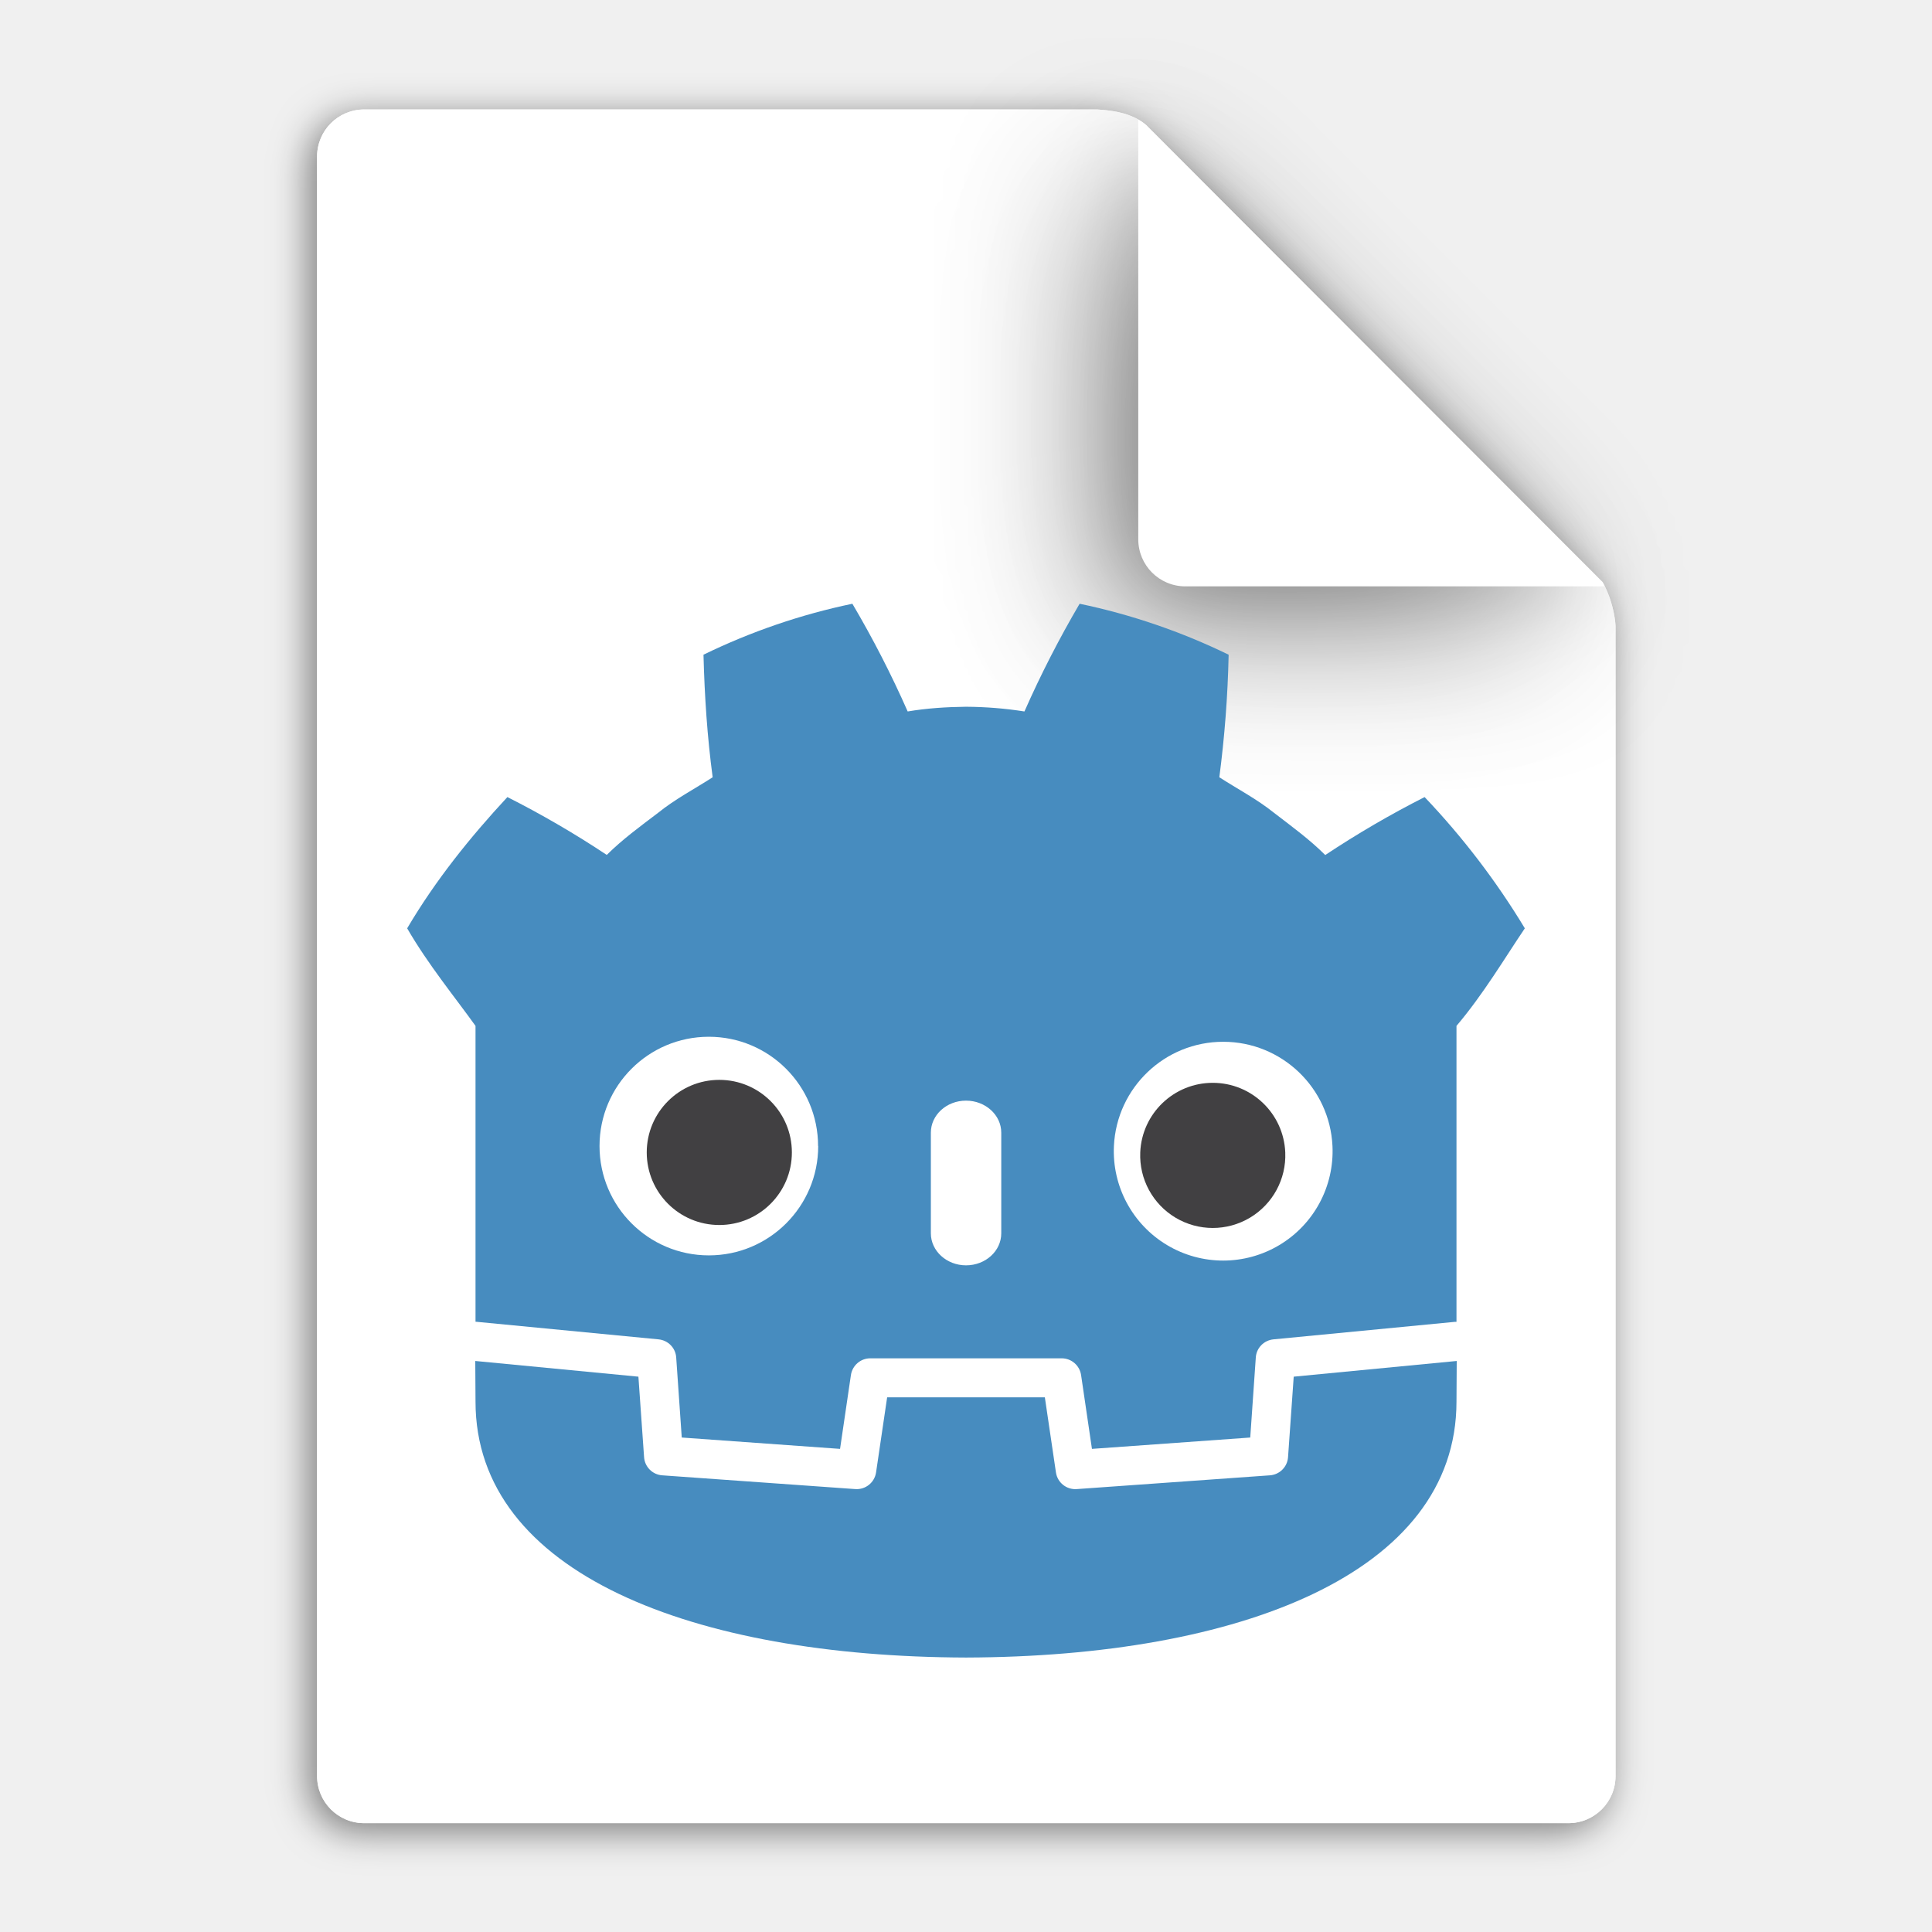
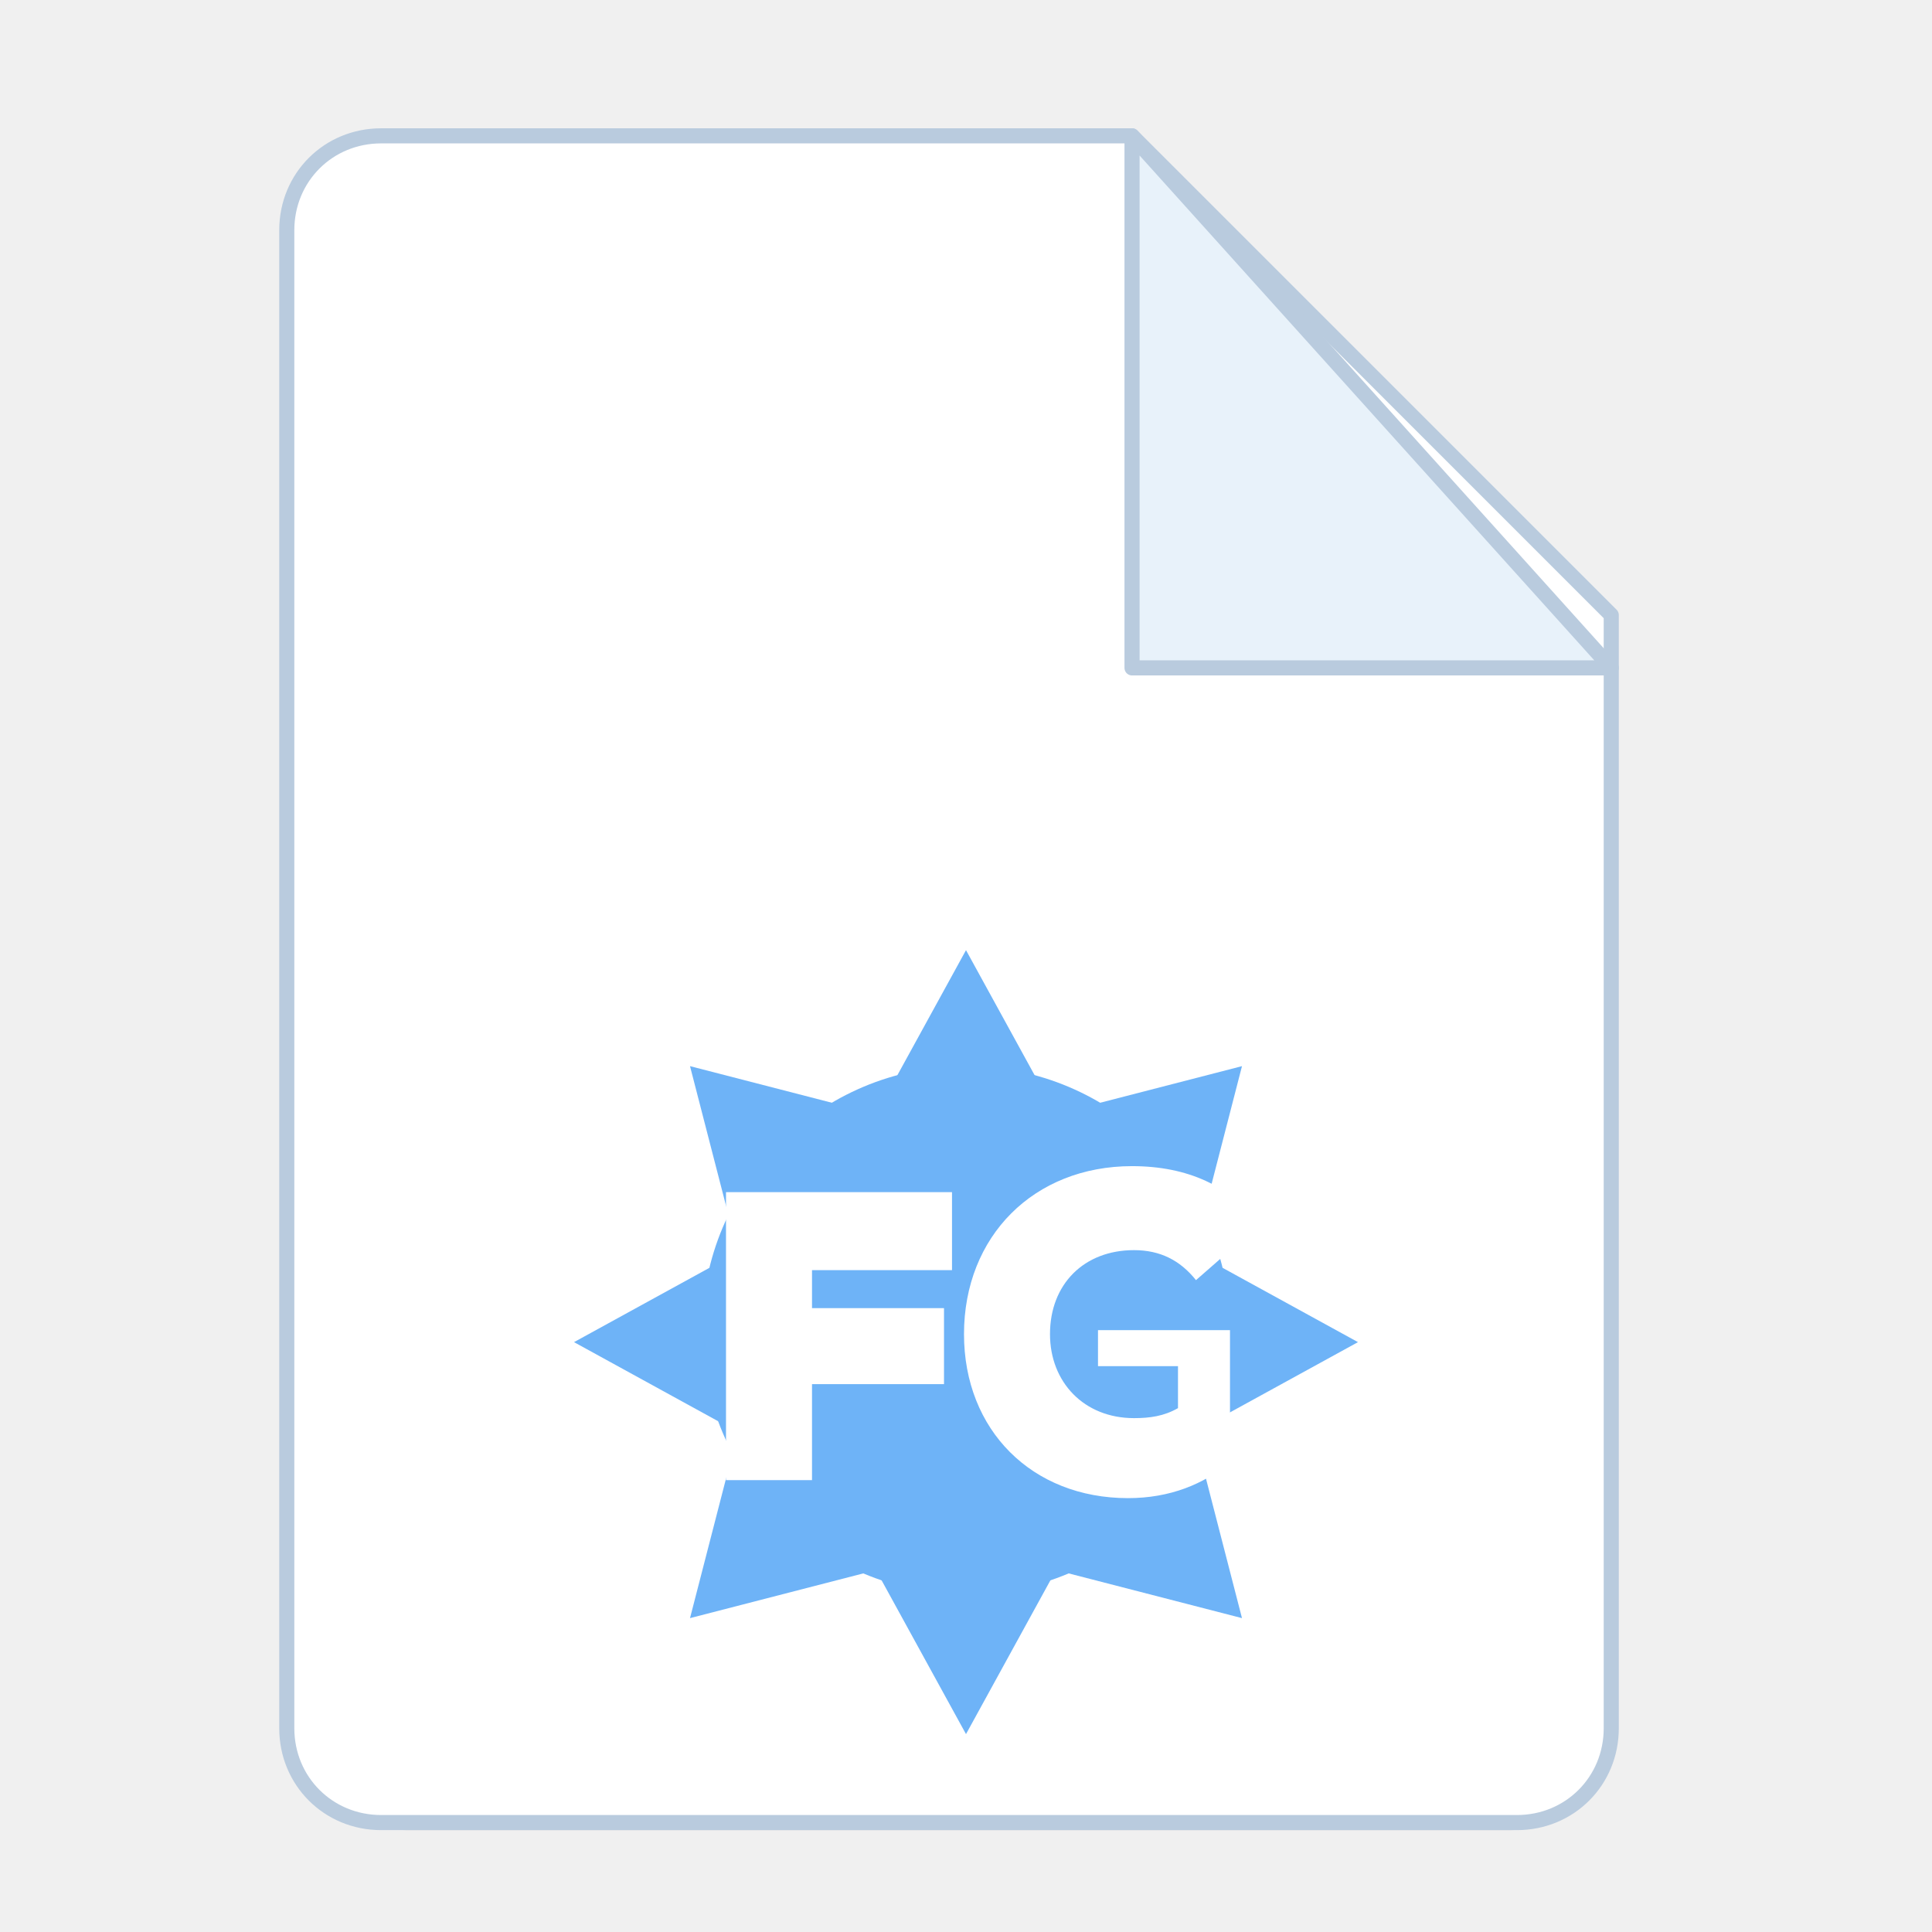
- <svg xmlns="http://www.w3.org/2000/svg" width="16" height="16">
-   <defs>
-     <filter id="a" width="1.076" height="1.057" x="-.041" y="-.026" color-interpolation-filters="sRGB">
-       <feFlood flood-color="#000" flood-opacity=".502" result="flood" />
-       <feGaussianBlur in="SourceGraphic" result="blur" stdDeviation="10" />
-       <feOffset dx="-4" dy="4" in="blur" result="offset" />
-       <feComposite in="flood" in2="offset" operator="in" result="comp1" />
-       <feComposite in="SourceGraphic" in2="comp1" result="comp2" />
-     </filter>
-     <filter id="b" width="2.262" height="2.261" x="-.68" y="-.582" color-interpolation-filters="sRGB">
-       <feFlood flood-color="#000" flood-opacity=".4" result="flood" />
-       <feGaussianBlur in="SourceGraphic" result="blur" stdDeviation="40" />
-       <feOffset dx="-20" dy="20" in="blur" result="offset" />
-       <feComposite in="flood" in2="offset" operator="in" result="comp1" />
-       <feComposite in="SourceGraphic" in2="comp1" result="fbSourceGraphic" />
-       <feColorMatrix in="fbSourceGraphic" result="fbSourceGraphicAlpha" values="0 0 0 -1 0 0 0 0 -1 0 0 0 0 -1 0 0 0 0 1 0" />
-       <feFlood flood-color="#000" flood-opacity=".2" result="flood" />
-       <feGaussianBlur in="fbSourceGraphic" result="blur" stdDeviation="20" />
-       <feOffset dx="-4" dy="4" in="blur" result="offset" />
-       <feComposite in="flood" in2="offset" operator="in" result="comp1" />
-       <feComposite in="fbSourceGraphic" in2="comp1" result="comp2" />
-     </filter>
-   </defs>
-   <path fill="#fff" d="m 193,58 c -13.85,-6.8e-5 -25,11.15 -25,25 v 858 c 0,13.85 11.15,25 25,25 h 638 c 13.85,0 25,-11.15 25,-25 0,0 -0.004,-609.403 -0.006,-609.404 -0.011,-0.54 -0.49,-11.635 -6.799,-23.109 L 727.166,186.282 607.137,66.078 C 600.033,60.162 590.478,58.524 581.41,58.002 Z" filter="url(#a)" transform="scale(.01563)" />
-   <path fill="#fff" d="m 603.107,63.297 c -6.476,-3.684 -14.251,-4.866 -21.697,-5.295 L 193,58 c -13.85,-6.8e-5 -25,11.15 -25,25 v 858 c 0,13.85 11.15,25 25,25 h 638 c 13.85,0 25,-11.15 25,-25 0,0 -0.004,-609.403 -0.006,-609.404 -0.011,-0.505 -0.431,-10.253 -5.654,-20.904 H 628.107 c -13.85,0 -25,-11.15 -25,-25 z" transform="scale(.01563)" />
-   <path fill="#fff" d="M 603.107,63.297 V 285.691 c 0,13.85 11.15,25 25,25 h 222.232 c -0.359,-0.732 -0.739,-1.468 -1.145,-2.205 L 727.166,186.281 607.137,66.078 c -1.27,-1.058 -2.619,-1.979 -4.029,-2.781 z" filter="url(#b)" transform="scale(.01563)" />
-   <path fill="none" d="M0 0H1024V1024H0z" transform="scale(.01563)" />
-   <g stroke-width=".32">
-     <path fill="#fff" d="m 12.062,10.583 c 0,0 -0.014,-0.083 -0.022,-0.082 l -1.502,0.145 a 0.244,0.244 0 0 0 -0.22,0.226 L 10.276,11.464 9.114,11.547 9.035,11.011 A 0.246,0.246 0 0 0 8.793,10.801 H 7.208 c -0.12,0 -0.225,0.09 -0.243,0.21 L 6.886,11.547 5.724,11.464 5.683,10.872 A 0.244,0.244 0 0 0 5.463,10.646 L 3.958,10.5 c -0.007,-10e-4 -0.013,0.082 -0.02,0.082 l -0.003,0.325 1.273,0.205 0.042,0.597 c 0.008,0.12 0.105,0.218 0.226,0.227 l 1.6,0.114 h 0.019 c 0.12,0 0.224,-0.089 0.242,-0.208 L 7.418,11.29 h 1.163 l 0.08,0.552 a 0.246,0.246 0 0 0 0.26,0.208 l 1.601,-0.114 a 0.246,0.246 0 0 0 0.227,-0.227 l 0.042,-0.597 1.272,-0.206 z" transform="translate(0 .364)" />
-     <path fill="#478cbf" d="m 3.938,8.132 v 2.45 l 0.013,10e-4 1.503,0.145 c 0.079,0.008 0.141,0.071 0.146,0.15 l 0.046,0.663 1.311,0.094 0.09,-0.612 c 0.012,-0.079 0.08,-0.138 0.16,-0.138 h 1.586 c 0.08,1.05e-4 0.148,0.059 0.16,0.138 l 0.09,0.612 1.311,-0.094 0.046,-0.663 c 0.005,-0.079 0.067,-0.142 0.146,-0.15 l 1.502,-0.145 h 0.014 V 8.132 C 12.283,7.872 12.465,7.565 12.628,7.324 12.392,6.933 12.113,6.568 11.798,6.237 11.514,6.381 11.24,6.541 10.975,6.717 10.845,6.587 10.697,6.48 10.553,6.369 10.41,6.254 10.25,6.171 10.098,6.073 10.142,5.736 10.168,5.397 10.175,5.058 9.783,4.867 9.368,4.725 8.941,4.636 8.772,4.924 8.619,5.222 8.484,5.528 8.325,5.503 8.165,5.49 8.004,5.489 H 8 7.997 C 7.837,5.491 7.677,5.501 7.517,5.528 7.382,5.222 7.229,4.924 7.059,4.636 6.632,4.725 6.218,4.867 5.826,5.058 5.835,5.404 5.857,5.736 5.902,6.073 5.75,6.171 5.59,6.254 5.448,6.369 5.303,6.479 5.156,6.586 5.025,6.716 4.76,6.54 4.485,6.38 4.202,6.237 3.895,6.568 3.607,6.925 3.372,7.324 3.544,7.622 3.769,7.896 3.938,8.132 Z" transform="translate(0 .364)" />
-     <path fill="#478cbf" d="m 10.714,11.037 -0.047,0.667 a 0.162,0.162 0 0 1 -0.15,0.15 l -1.6,0.114 A 0.162,0.162 0 0 1 8.745,11.831 L 8.653,11.208 H 7.347 l -0.092,0.623 a 0.162,0.162 0 0 1 -0.171,0.137 l -1.6,-0.114 a 0.162,0.162 0 0 1 -0.15,-0.15 l -0.047,-0.667 -1.351,-0.13 0.002,0.336 c 0,1.427 1.81,2.113 4.06,2.12 h 0.005 c 2.25,-0.007 4.059,-0.693 4.059,-2.12 l 0.002,-0.336 z" transform="translate(0 .364)" />
-     <path fill="#fff" d="m 6.776,9.127 a 0.905,0.905 0 1 1 -1.811,0 0.905,0.905 0 0 1 1.81,0" transform="translate(0 .364)" />
-     <path fill="#414042" d="m 6.558,9.18 a 0.601,0.601 0 1 1 -1.202,0 0.601,0.601 0 0 1 1.202,0" transform="translate(0 .364)" />
-     <path fill="#fff" d="M 8,10.115 C 7.84,10.115 7.709,9.996 7.709,9.85 V 9.016 C 7.709,8.87 7.839,8.751 8,8.751 c 0.161,0 0.292,0.119 0.292,0.265 V 9.85 c 0,0.146 -0.13,0.265 -0.292,0.265 M 9.225,9.127 a 0.906,0.906 0 1 0 1.81,0 0.906,0.906 0 0 0 -1.81,0" transform="translate(0 .364)" />
-     <path fill="#414042" d="m 9.443,9.18 a 0.601,0.601 0 1 0 1.201,0 0.601,0.601 0 0 0 -1.201,0" transform="translate(0 .364)" />
+ <svg xmlns="http://www.w3.org/2000/svg" width="1024" height="1024" viewBox="0 0 1024 1024">
+   <path fill="#000000" fill-opacity="0.18" d="M202 92h392l242 242v572c0 28-22 50-50 50H202c-28 0-50-22-50-50V142c0-28 22-50 50-50z" transform="translate(14 14)" />
+   <path fill="#ffffff" stroke="#b9cbde" stroke-width="8" stroke-linejoin="round" d="M202 72h398l254 254v590c0 28-22 50-50 50H202c-28 0-50-22-50-50V122c0-28 22-50 50-50z" />
+   <path fill="#e8f2fa" stroke="#b9cbde" stroke-width="8" stroke-linejoin="round" d="M600 72v282h254z" />
+   <g opacity="0">
+     <rect x="260" y="414" width="420" height="18" rx="9" fill="#cfddeb" />
+     <rect x="260" y="474" width="500" height="18" rx="9" fill="#cfddeb" />
+     <rect x="260" y="534" width="360" height="18" rx="9" fill="#cfddeb" />
+   </g>
+   <g transform="translate(512 705) scale(1.06) translate(-512 -705)">
+     <path fill="#6eb3f7" d="M512 515l45 82 93-24-24 93 82 45-82 45 24 93-93-24-45 82-45-82-93 24 24-93-82-45 82-45-24-93 93 24z" />
+     <circle cx="512" cy="705" r="132" fill="#6eb3f7" />
+     <path fill="#ffffff" d="M392 636h113v39h-70v19h66v38h-66v48h-43z" />
+     <path fill="#ffffff" d="M578 705h66v66c-13 11-30 18-51 18-48 0-82-34-82-82 0-49 35-84 84-84 28 0 49 10 64 29l-32 28c-8-10-18-15-31-15-25 0-42 17-42 42 0 24 17 42 42 42 8 0 15-1 22-5v-21h-40z" />
  </g>
</svg>
